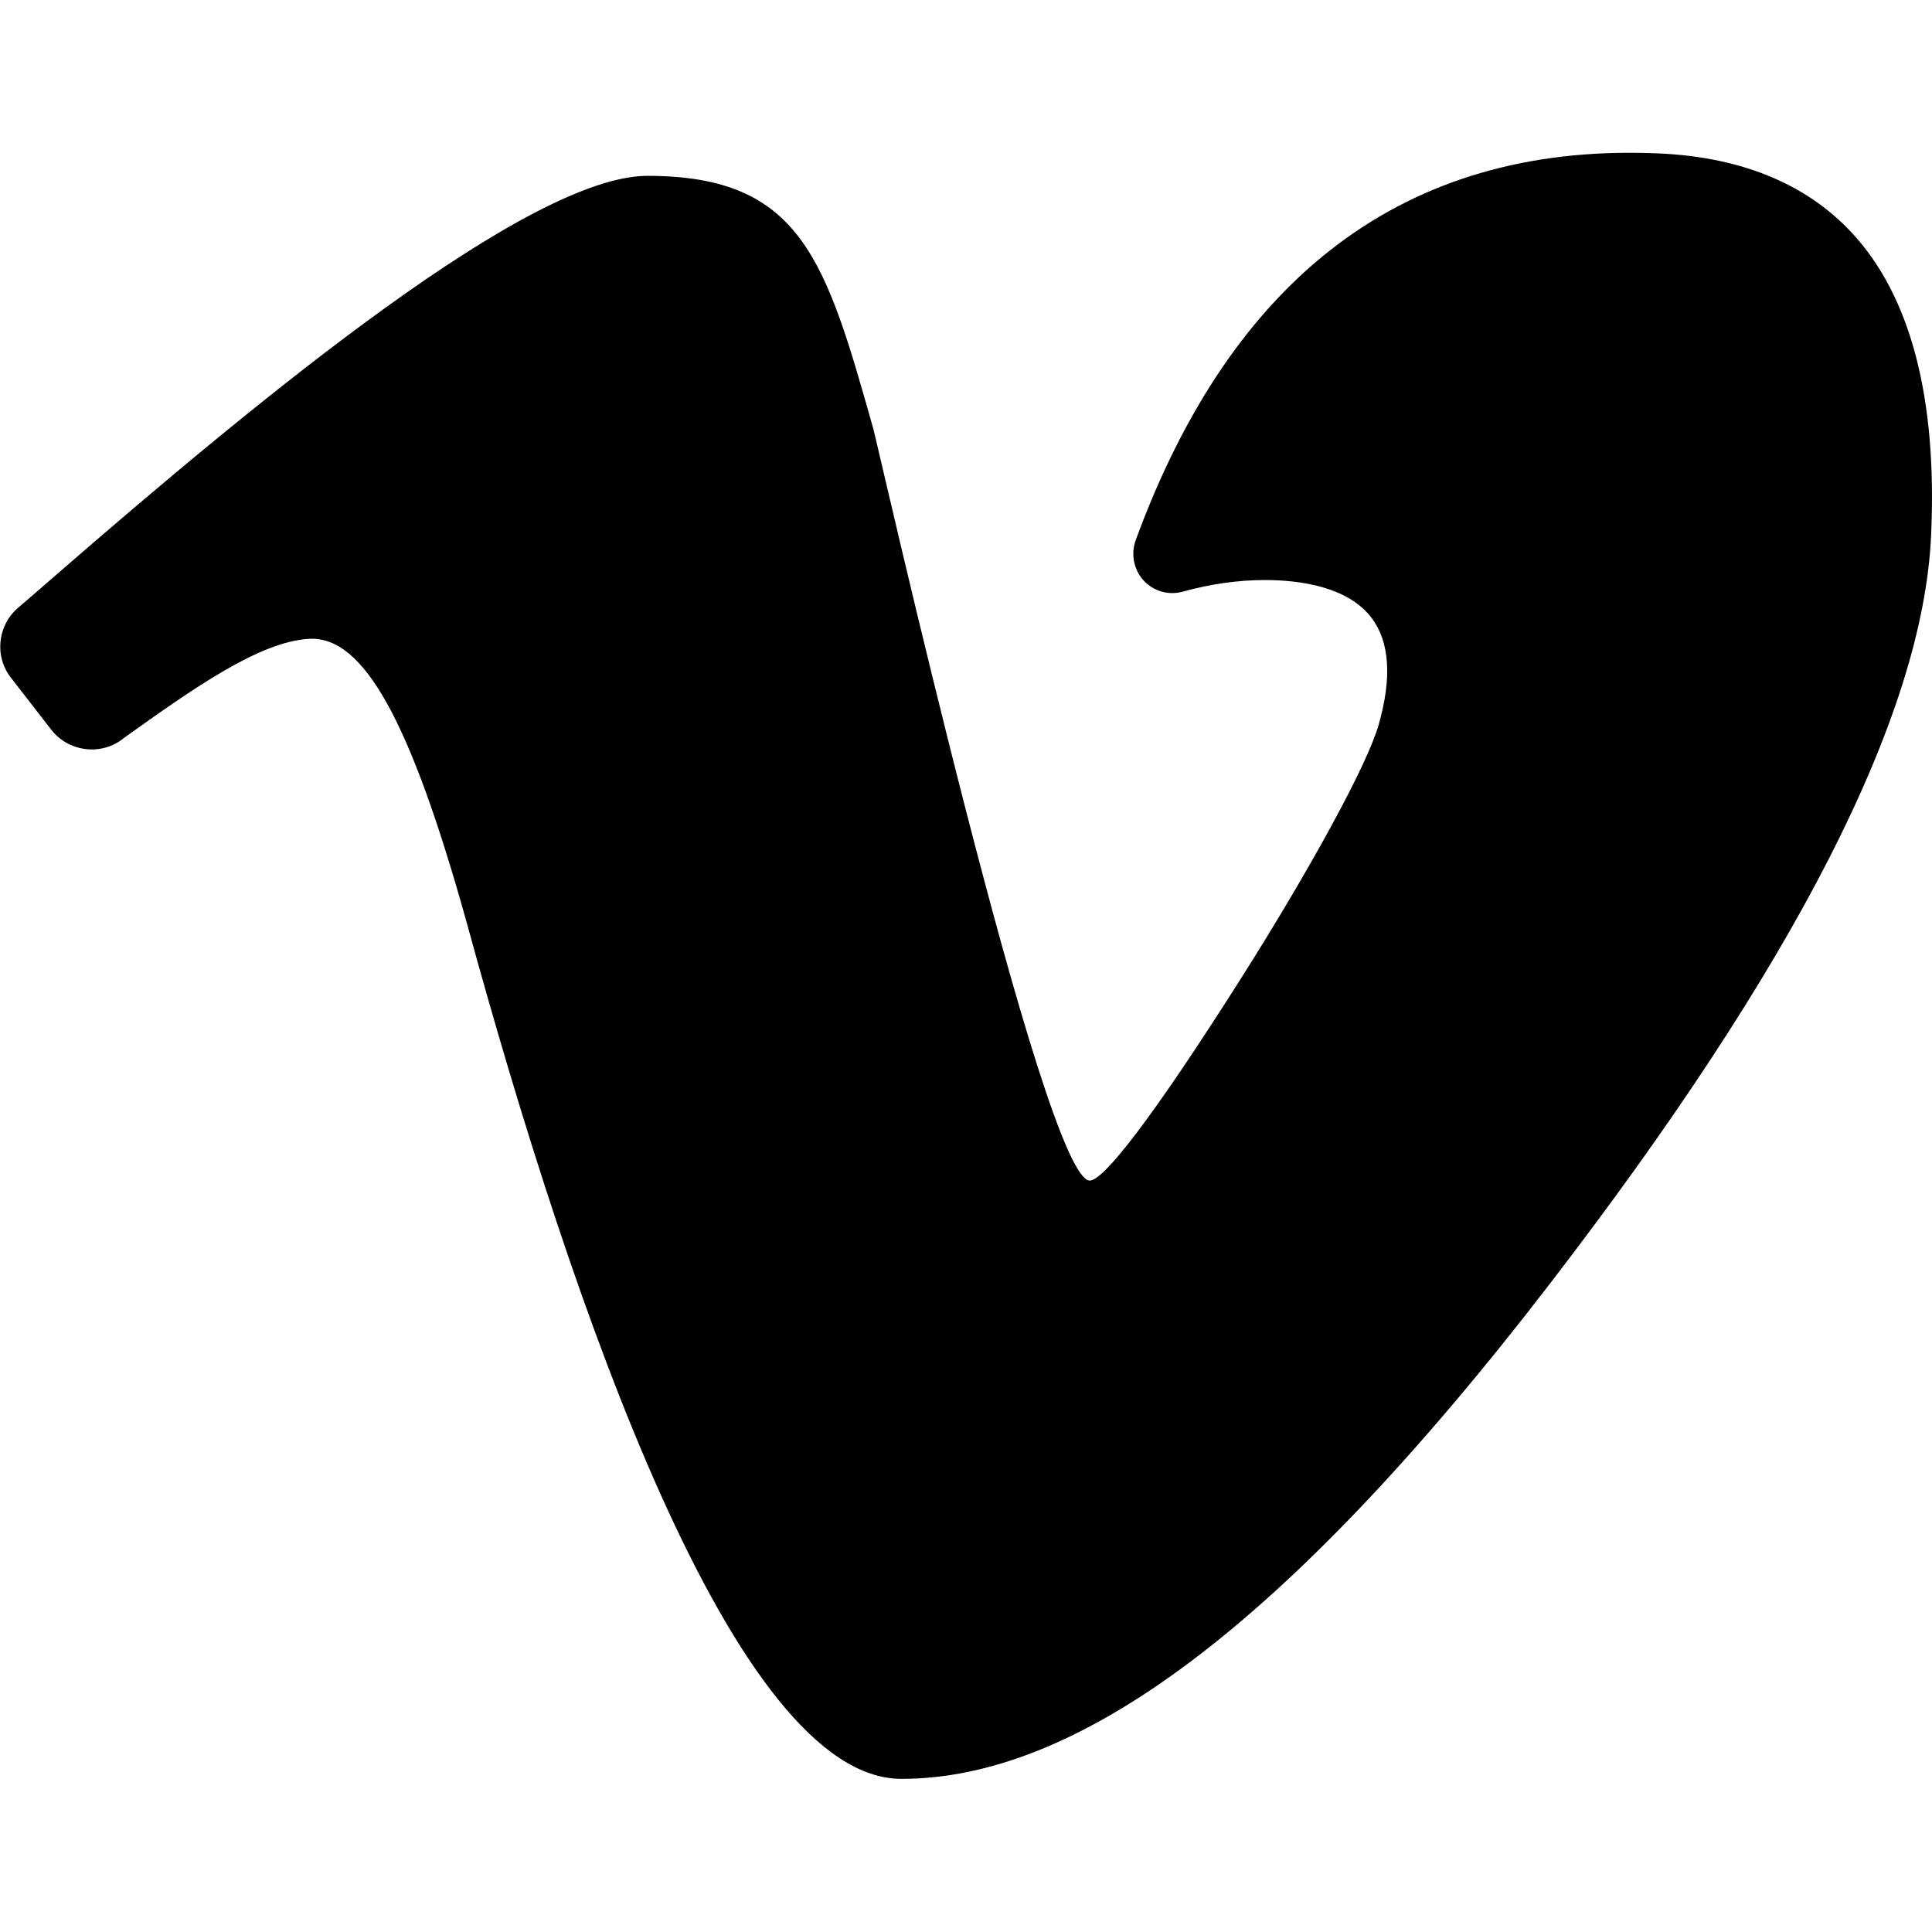
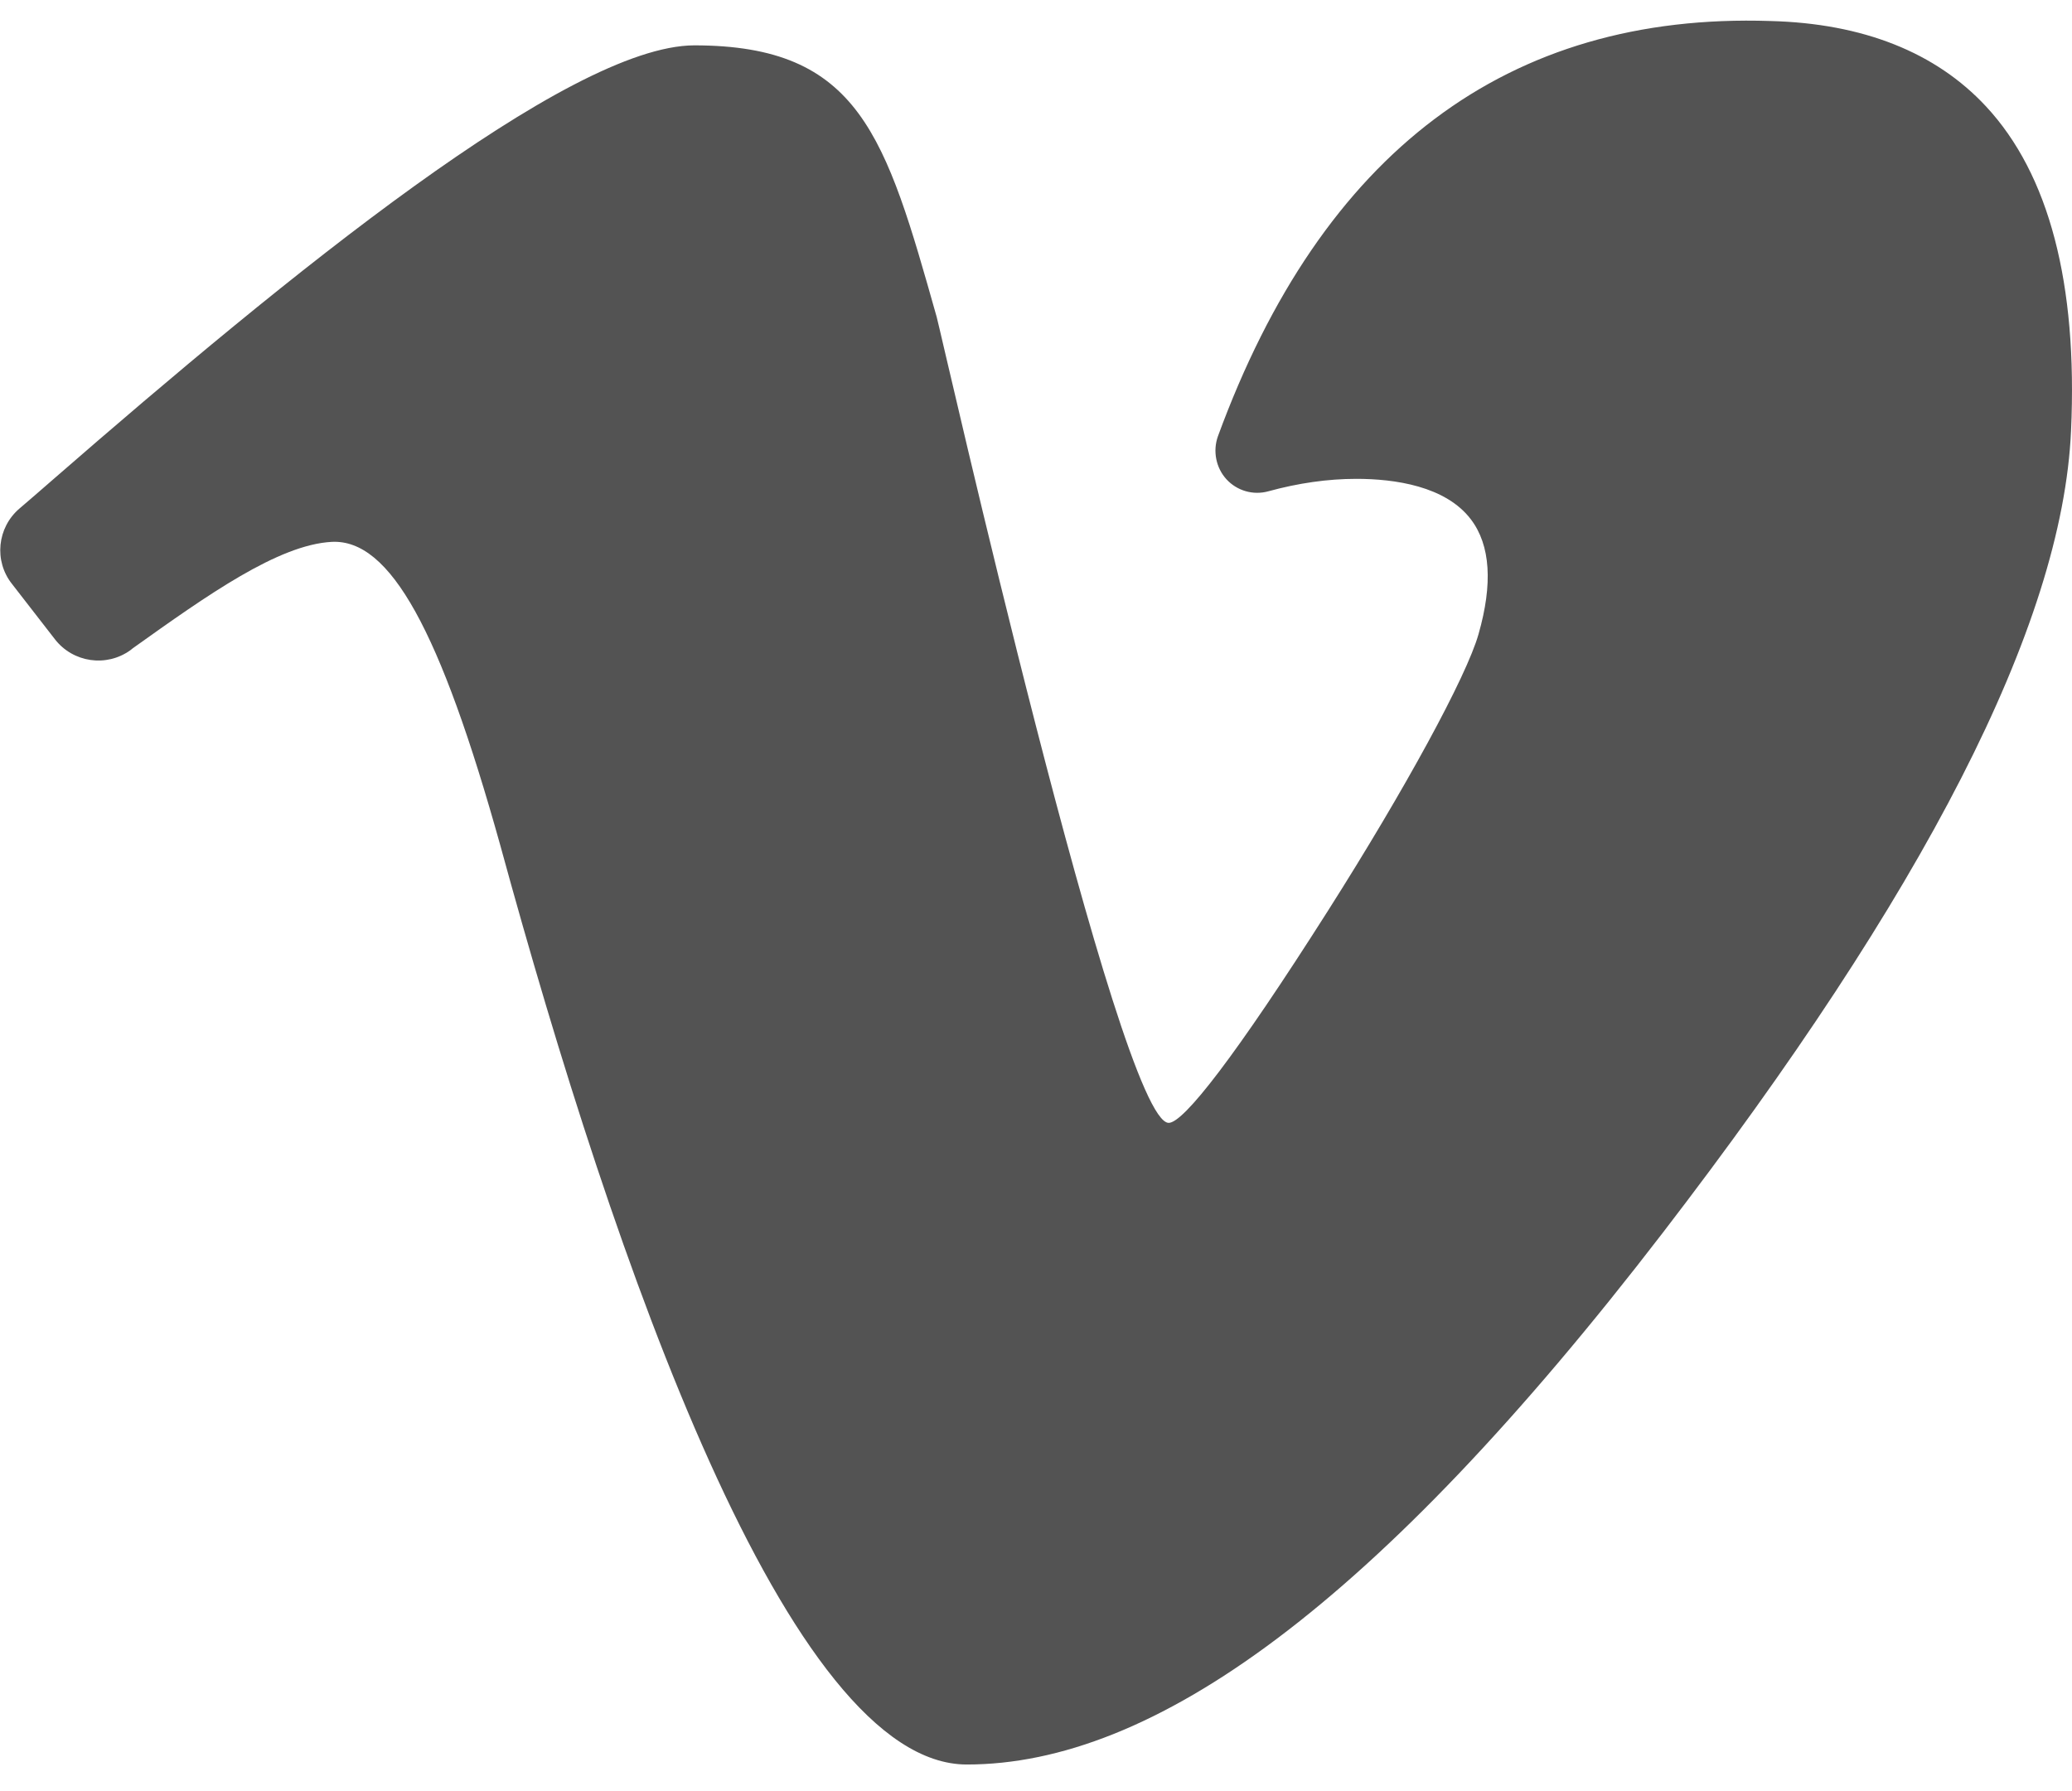
- <svg xmlns="http://www.w3.org/2000/svg" version="1.1" id="Layer_1" x="0px" y="0px" viewBox="0 0 434 434" style="enable-background:new 0 0 434 434;" xml:space="preserve">
-   <path d="M416,52.3c-10.5-11.3-25.7-17.4-45.2-17.9c-55-1.8-93.9,27.5-115.7,87c-1.1,3.1-0.4,6.6,1.8,9c2.2,2.4,5.6,3.4,8.8,2.5  c6.2-1.7,12.4-2.6,18.4-2.6c8,0,18.7,1.5,24,8.5c4.1,5.4,4.6,13.5,1.6,24c-2.5,8.9-15.5,32.7-31.5,57.9  c-19.5,30.7-30.3,44.5-33.4,44.5c-10.3,0-47.6-165.2-48.6-168.8c-10.7-37.9-16.1-56.9-50.8-56.9C119,39.6,60,87.9,11.5,130.1  c-3,2.6-5.5,4.8-7.4,6.4c-4.7,4-5.4,11-1.6,15.8l9,11.6c3.8,4.9,10.8,5.9,15.8,2.3l0.5-0.4c15.7-11.2,30.5-21.7,41.7-22.3  c12.2-0.6,22.7,18.4,35.3,63.6c24,87.8,60.4,192.5,97.7,192.5c39,0,85.6-33.1,145.8-111.4c54.5-70.9,83.7-127.1,85.5-168l0,0  C435.2,89.4,429.2,66.5,416,52.3z" />
+ <svg xmlns="http://www.w3.org/2000/svg" version="1.1" id="Layer_1" x="0px" y="0px" viewBox="0 0 434 375" style="enable-background:new 0 0 434 375;" xml:space="preserve">
+   <style type="text/css">
+ 	.st0{fill:#535353;}
+ </style>
+   <path class="st0" d="M416,22.3C405.5,11,390.3,4.9,370.8,4.4c-55-1.8-93.9,27.5-115.7,87c-1.1,3.1-0.4,6.6,1.8,9  c2.2,2.4,5.6,3.4,8.8,2.5c6.2-1.7,12.4-2.6,18.4-2.6c8,0,18.7,1.5,24,8.5c4.1,5.4,4.6,13.5,1.6,24c-2.5,8.9-15.5,32.7-31.5,57.9  c-19.5,30.7-30.3,44.5-33.4,44.5c-10.3,0-47.6-165.2-48.6-168.8c-10.7-37.9-16.1-56.9-50.8-56.9C119,9.6,60,57.9,11.5,100.1  c-3,2.6-5.5,4.8-7.4,6.4c-4.7,4-5.4,11-1.6,15.8l9,11.6c3.8,4.9,10.8,5.9,15.8,2.3l0.5-0.4c15.7-11.2,30.5-21.7,41.7-22.3  c12.2-0.6,22.7,18.4,35.3,63.6c24,87.8,60.4,192.5,97.7,192.5c39,0,85.6-33.1,145.8-111.4c54.5-70.9,83.7-127.1,85.5-168l0,0  C435.2,59.4,429.2,36.5,416,22.3z" />
</svg>
